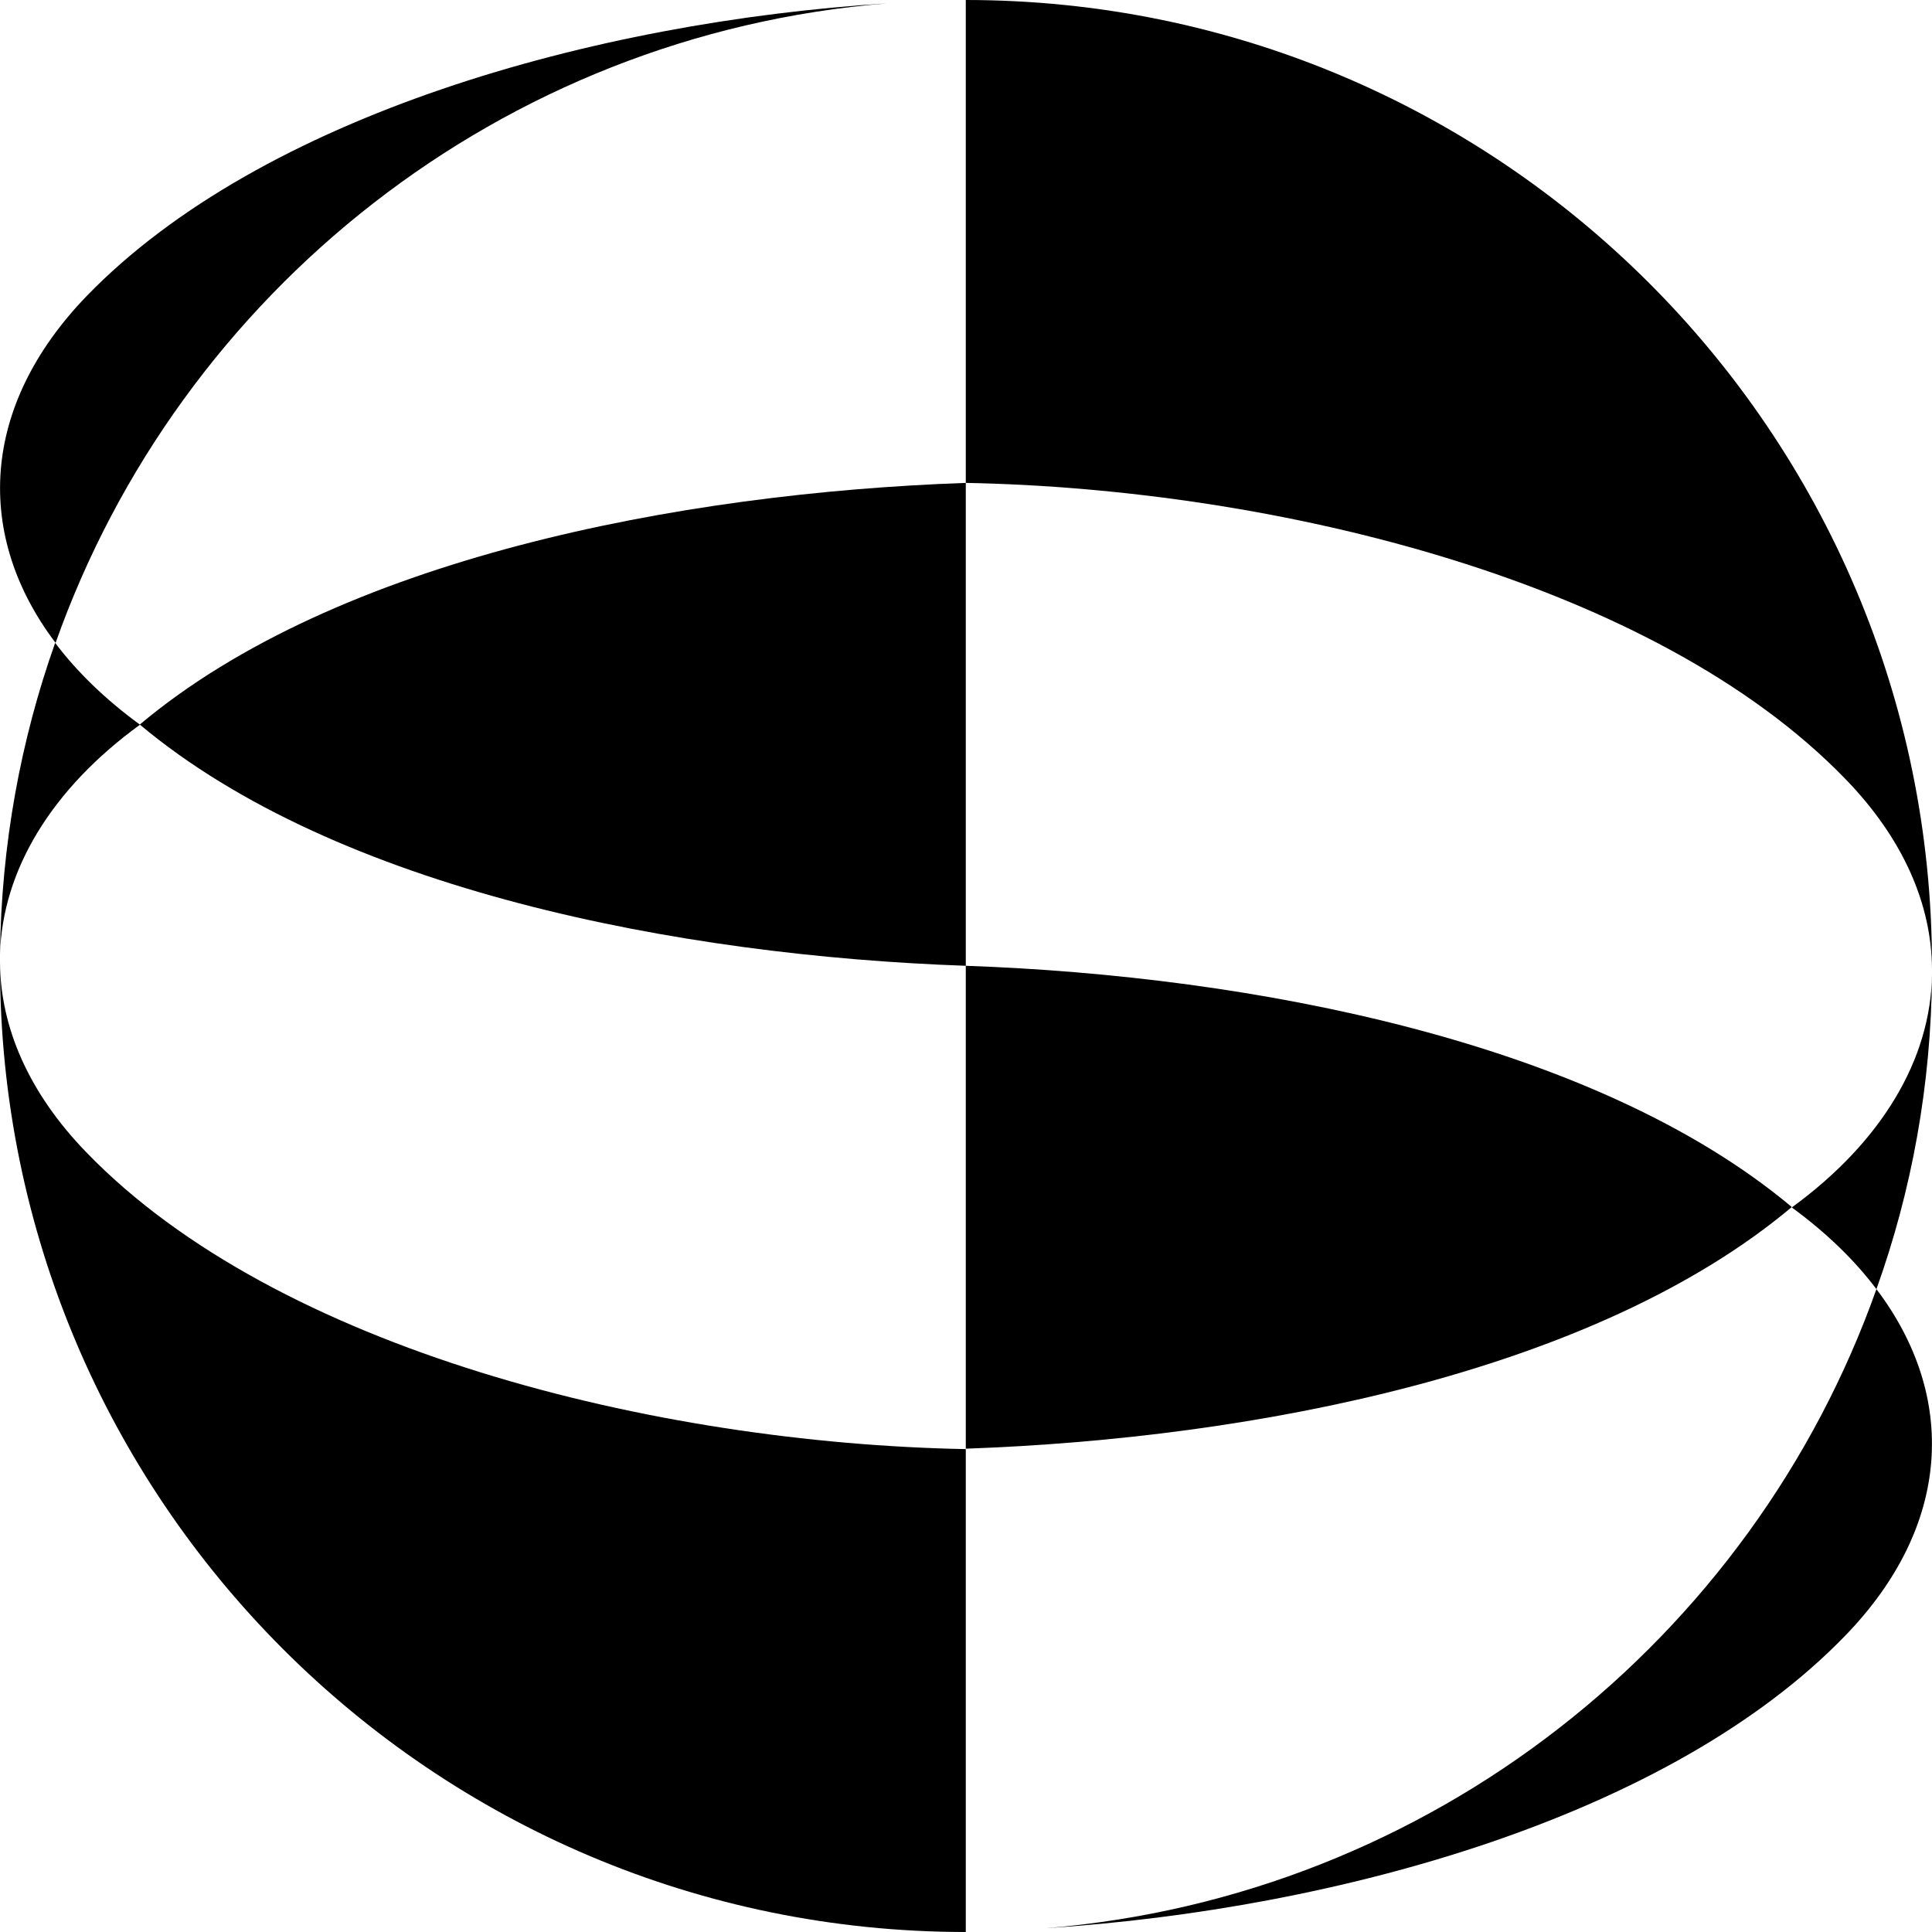
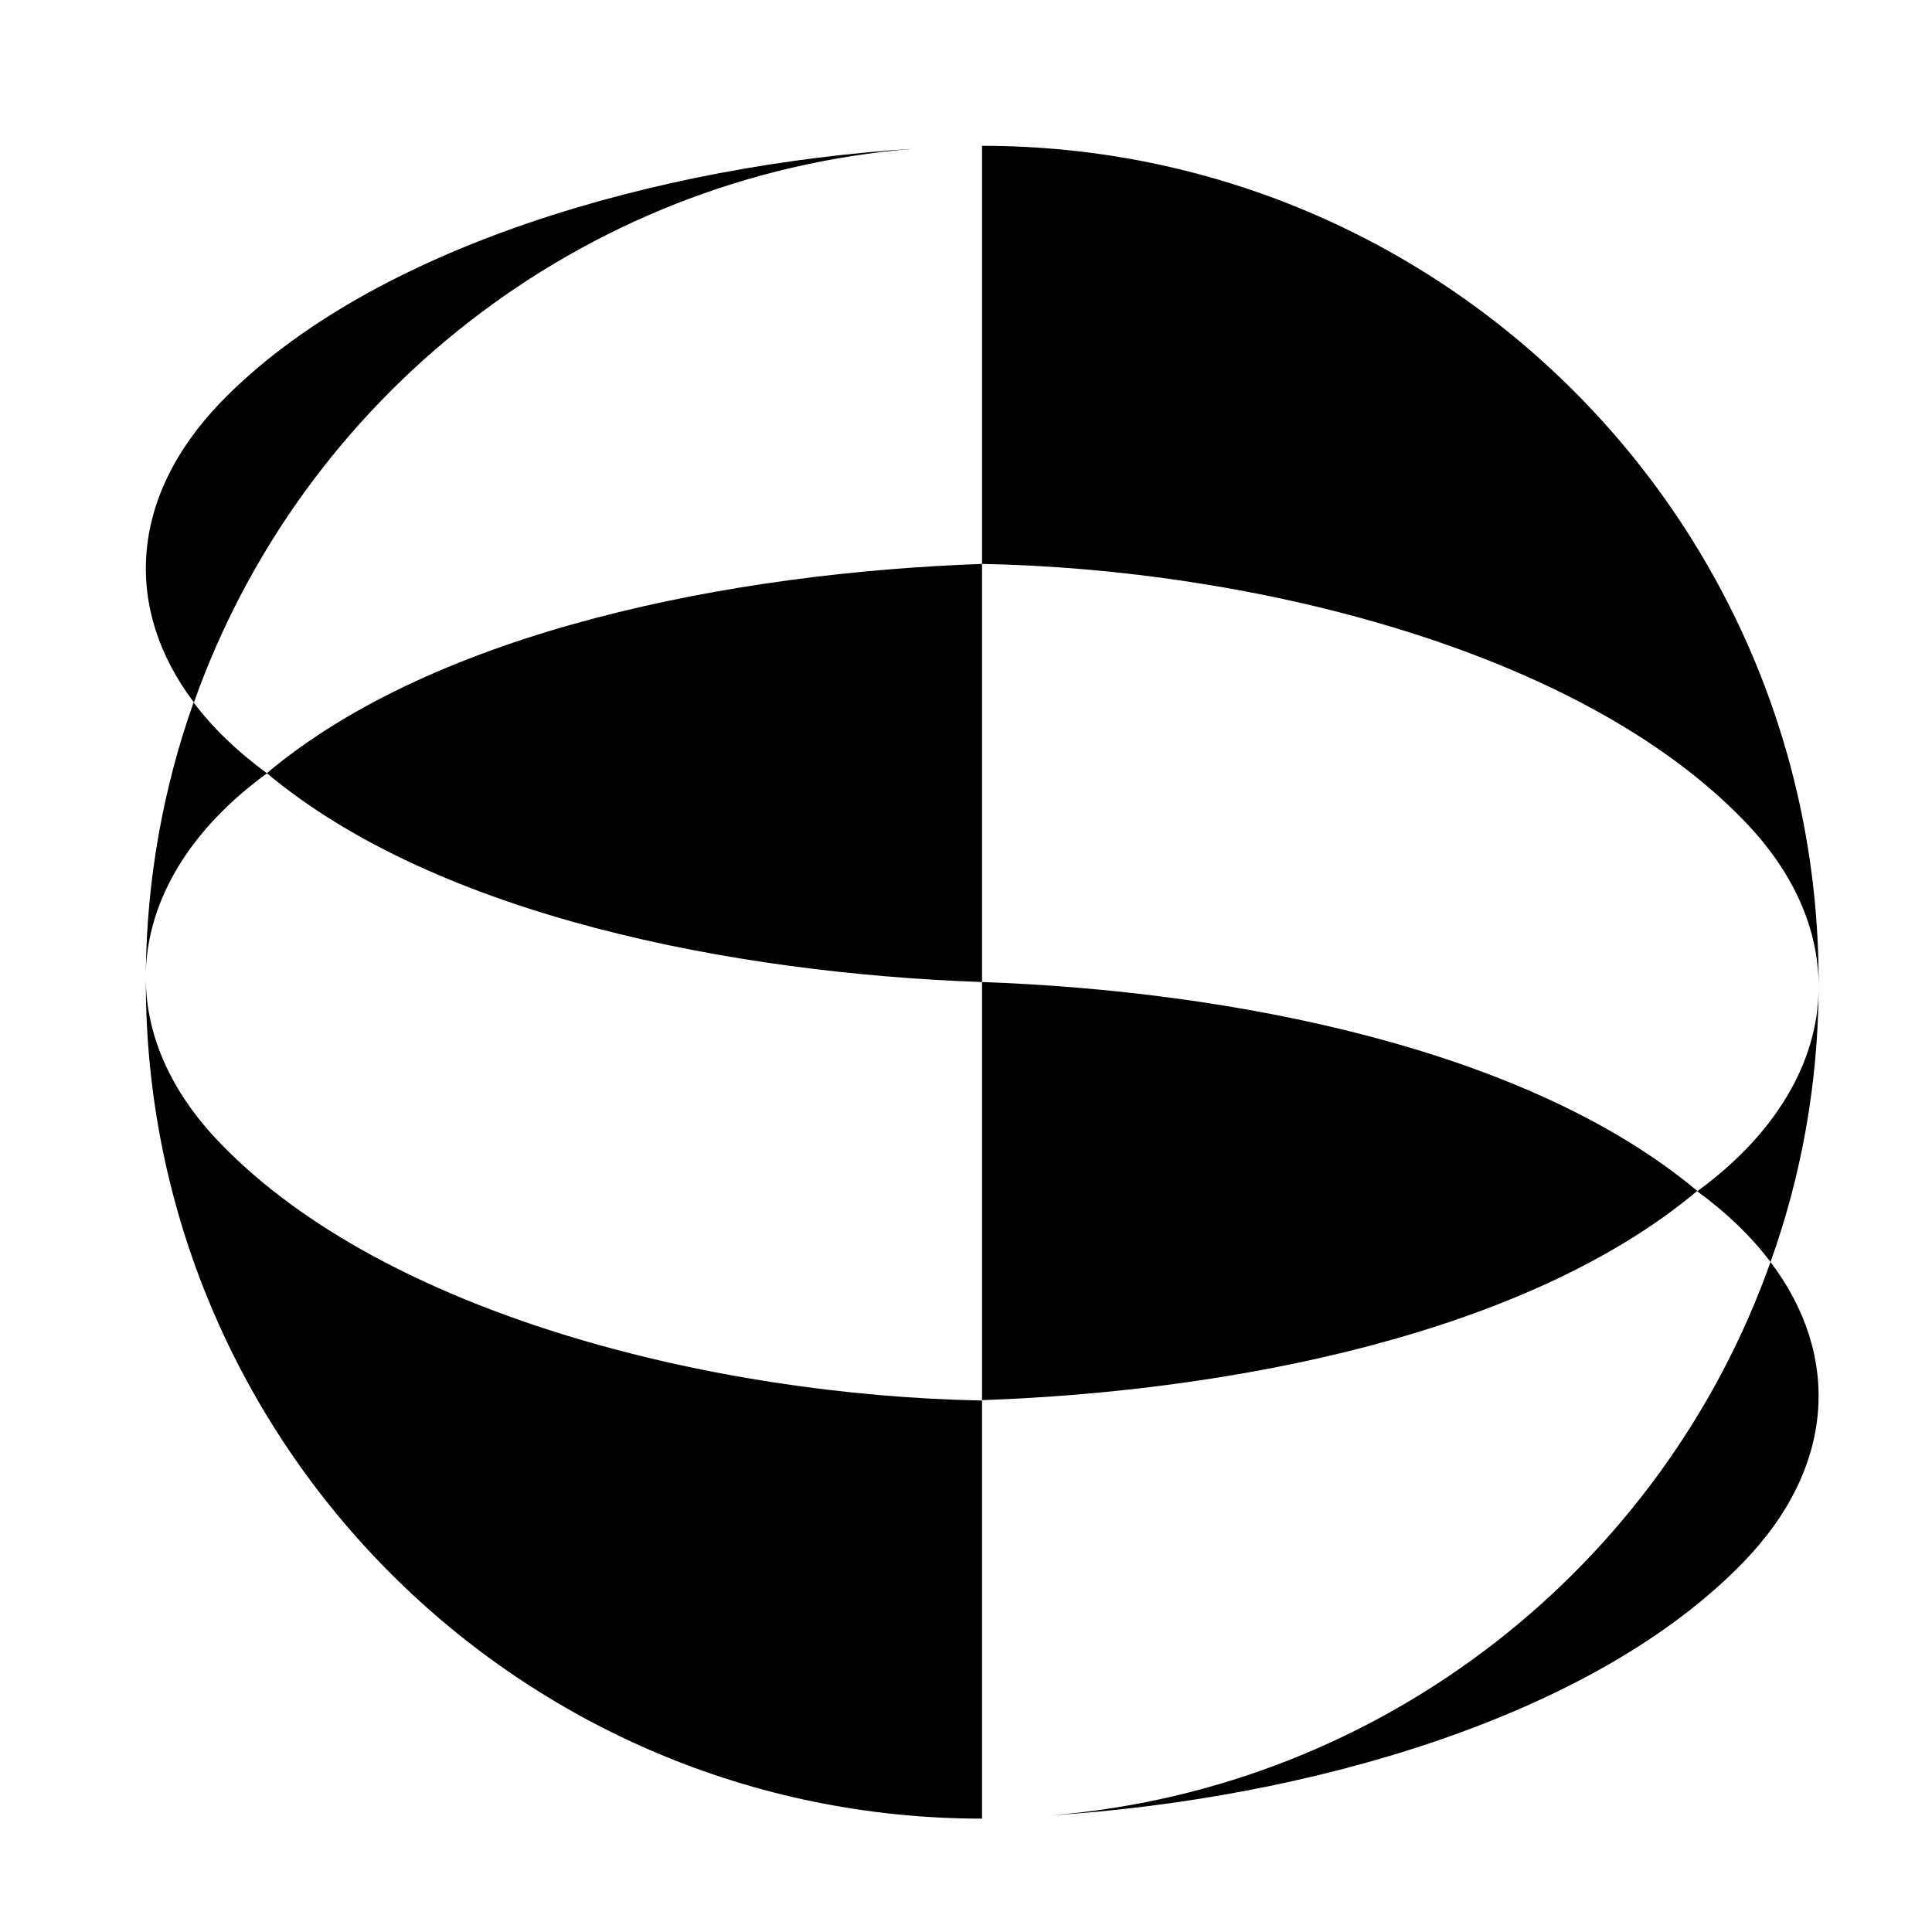
- <svg xmlns="http://www.w3.org/2000/svg" id="_레이어_2" data-name="레이어 2" viewBox="0 0 45.89 45.89">
-   <g id="Layer_1" data-name="Layer 1">
-     <g>
-       <g>
-         <path d="M21.07.08C11.91.82,4.27,6.94,1.32,15.27c-1.93-2.55-1.79-5.62.74-8.24C6.21,2.75,14.09.52,21.07.08Z" />
-         <path d="M43.83,38.85c-4.14,4.28-12.01,6.5-18.99,6.95,9.15-.75,16.78-6.86,19.73-15.18,1.93,2.55,1.79,5.62-.74,8.23Z" />
-       </g>
-       <path d="M3.33,17.21C1.21,18.75.06,20.68,0,22.66c.03-2.59.49-5.08,1.31-7.39.52.69,1.19,1.34,2.01,1.94Z" />
-       <path d="M22.94,11.47v11.47c-6.82-.24-14.94-1.81-19.62-5.73,4.68-3.93,12.8-5.5,19.62-5.74Z" />
-       <path d="M2.06,27.38c4.52,4.67,13.48,6.9,20.88,7.04v11.47C10.27,45.89,0,35.61,0,22.94v-.08c.01,1.54.68,3.1,2.06,4.52Z" />
-       <path d="M22.94,22.94c6.82.24,14.94,1.81,19.62,5.73-4.68,3.93-12.79,5.5-19.62,5.74v-11.47Z" />
-       <path d="M45.89,23.15c-.02,2.62-.48,5.13-1.32,7.47-.52-.69-1.19-1.34-2.01-1.94,2.14-1.56,3.3-3.52,3.33-5.53Z" />
-       <path d="M43.83,18.5c-4.52-4.67-13.48-6.89-20.89-7.03V0c12.67,0,22.95,10.27,22.95,22.94v.08c-.01-1.54-.68-3.1-2.06-4.52Z" />
-     </g>
-   </g>
+ <svg xmlns="http://www.w3.org/2000/svg" width="53" height="53" viewBox="0 0 53 53" fill="none">
+   <path d="M25.07 4.08C15.91 4.82 8.27 10.94 5.32 19.27C3.39 16.72 3.53 13.65 6.06 11.03C10.21 6.75 18.09 4.52 25.07 4.08Z" fill="black" />
+   <path d="M47.83 42.85C43.69 47.13 35.82 49.35 28.84 49.8C37.99 49.05 45.62 42.94 48.57 34.62C50.5 37.17 50.36 40.24 47.83 42.85Z" fill="black" />
+   <path d="M7.33 21.21C5.21 22.75 4.06 24.68 4 26.66C4.03 24.07 4.49 21.58 5.31 19.27C5.83 19.96 6.5 20.61 7.32 21.21H7.33Z" fill="black" />
+   <path d="M26.94 15.47V26.94C20.12 26.7 12 25.13 7.32 21.21C12 17.28 20.12 15.71 26.94 15.47Z" fill="black" />
+   <path d="M6.06 31.38C10.58 36.05 19.54 38.28 26.94 38.42V49.89C14.27 49.89 4 39.61 4 26.94V26.86C4.01 28.4 4.68 29.96 6.06 31.38Z" fill="black" />
+   <path d="M26.94 26.94C33.76 27.18 41.88 28.75 46.56 32.67C41.88 36.6 33.77 38.17 26.94 38.41V26.94Z" fill="black" />
+   <path d="M49.89 27.15C49.87 29.77 49.41 32.28 48.57 34.62C48.05 33.93 47.38 33.28 46.56 32.68C48.7 31.12 49.86 29.16 49.89 27.15Z" fill="black" />
+   <path d="M47.83 22.5C43.31 17.83 34.35 15.61 26.94 15.47V4C39.61 4 49.89 14.27 49.89 26.94V27.02C49.88 25.48 49.21 23.92 47.83 22.5Z" fill="black" />
</svg>
